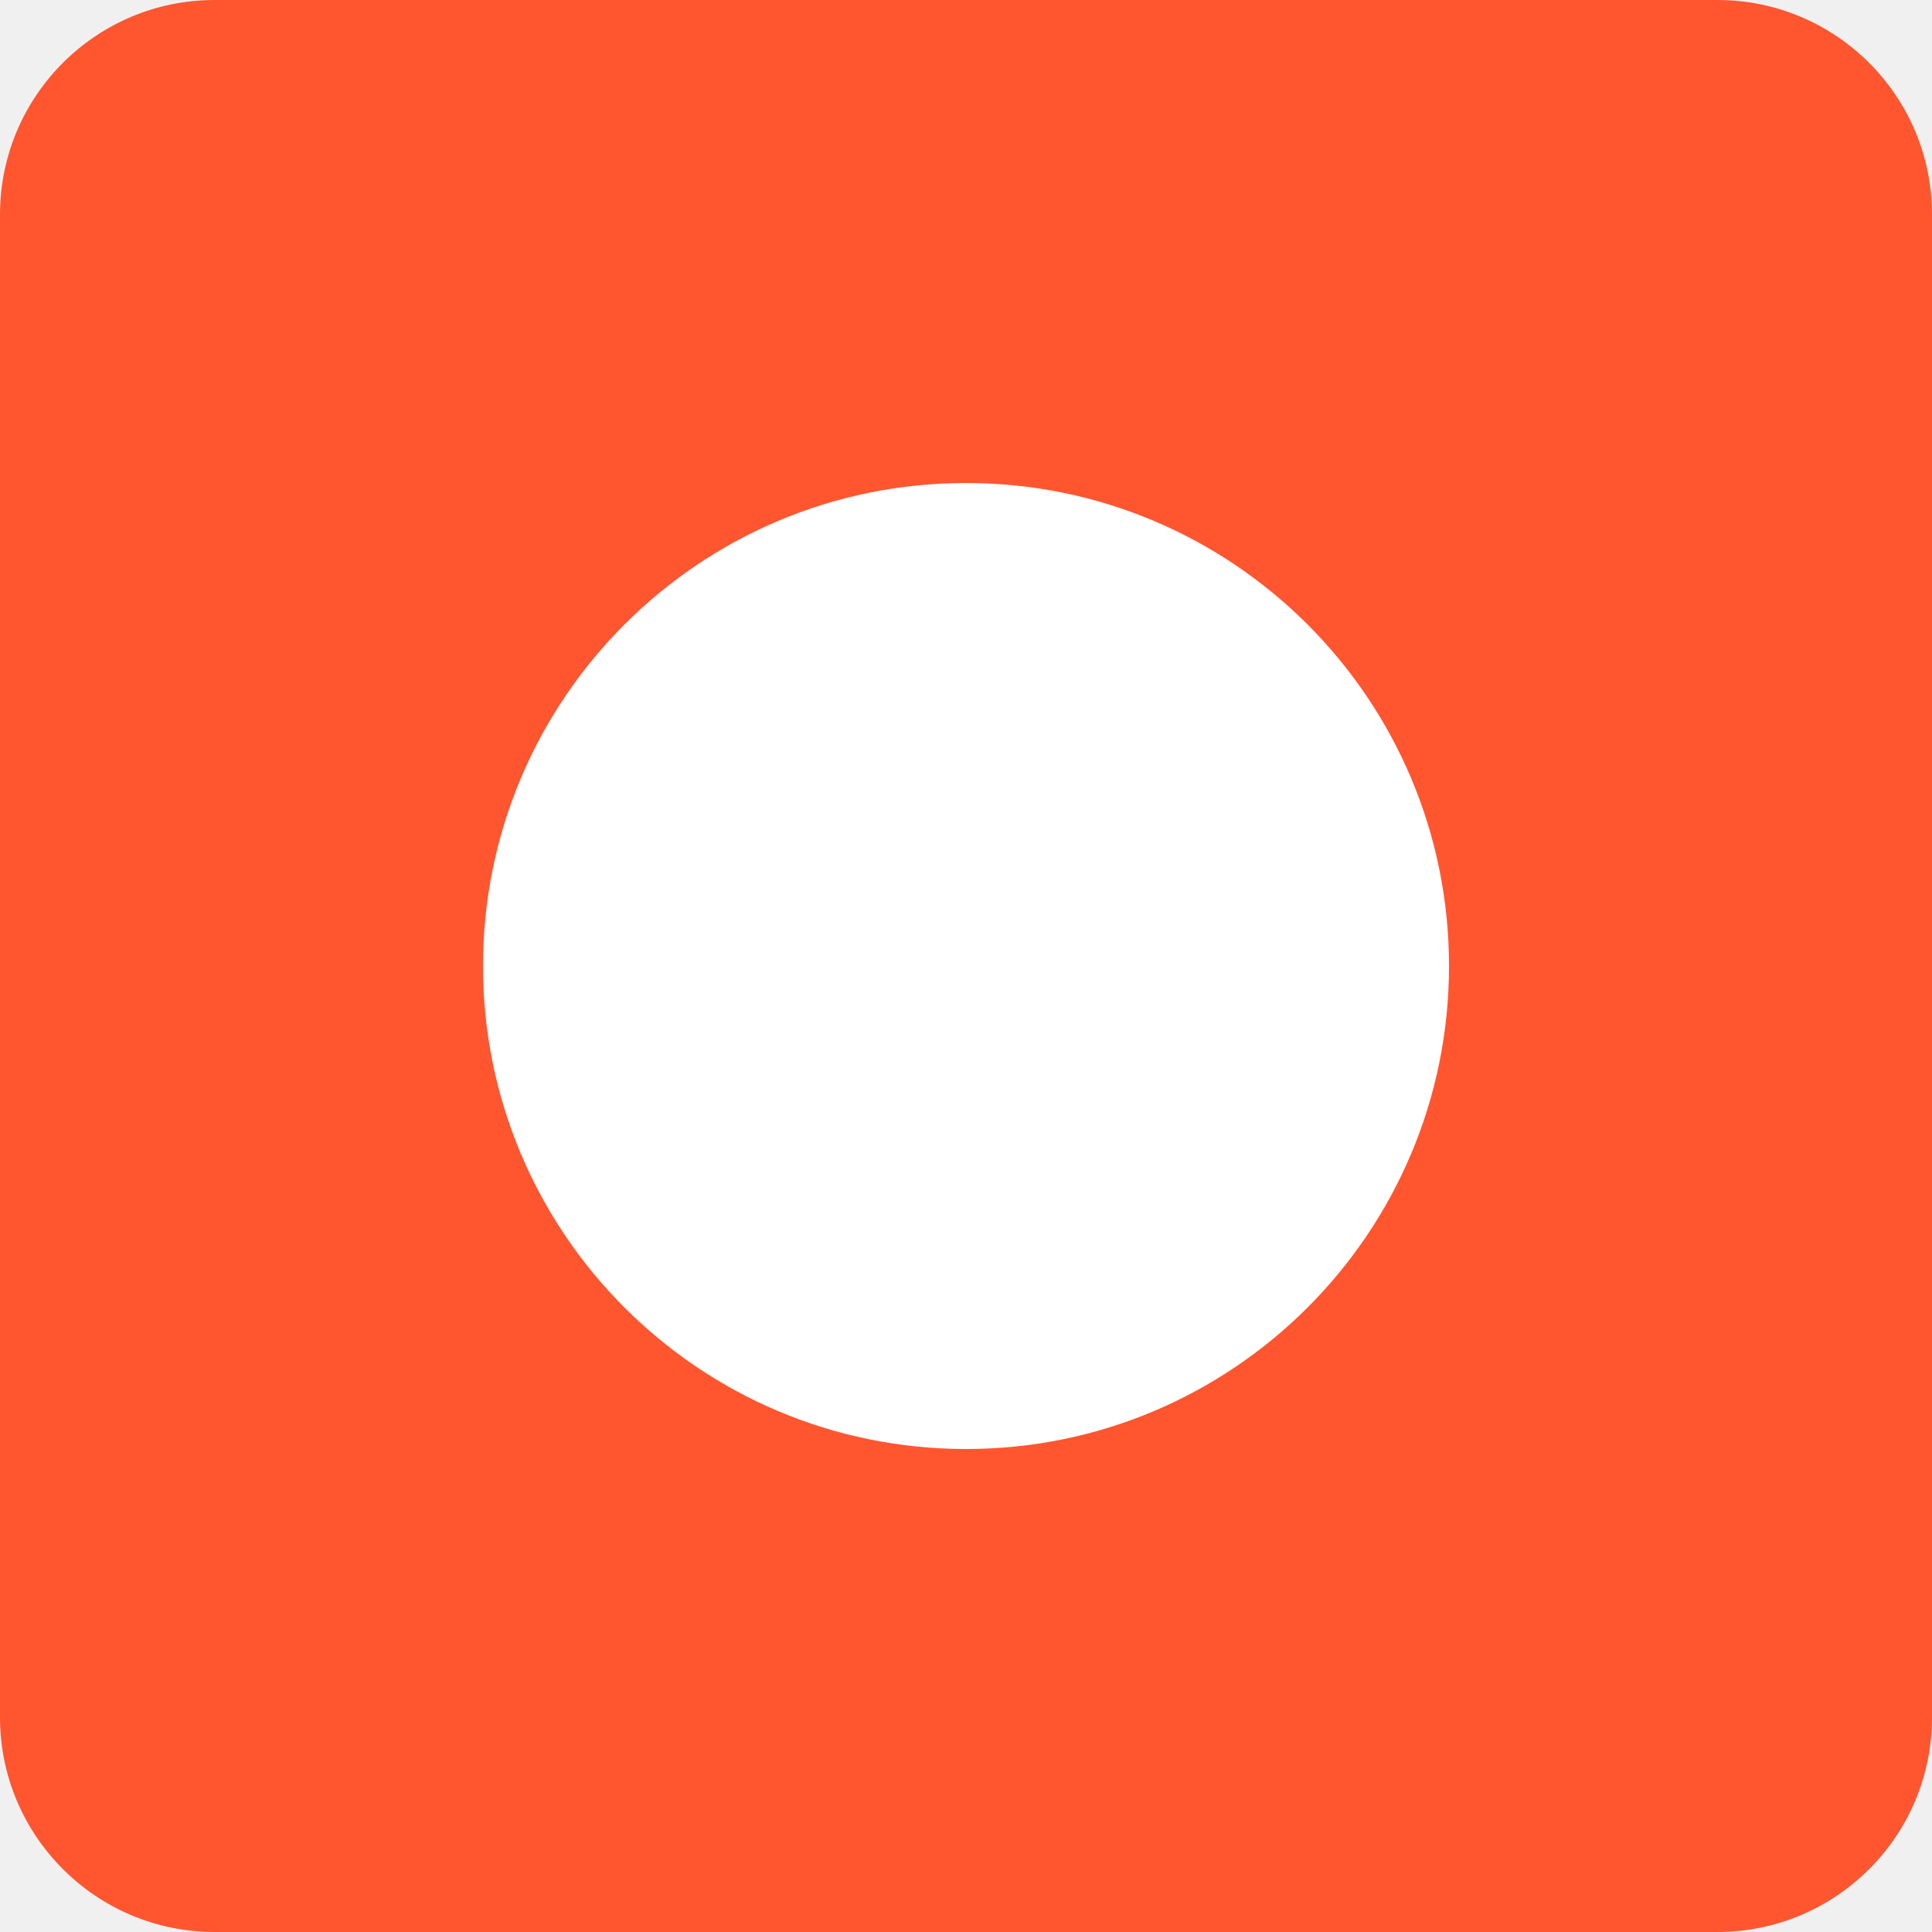
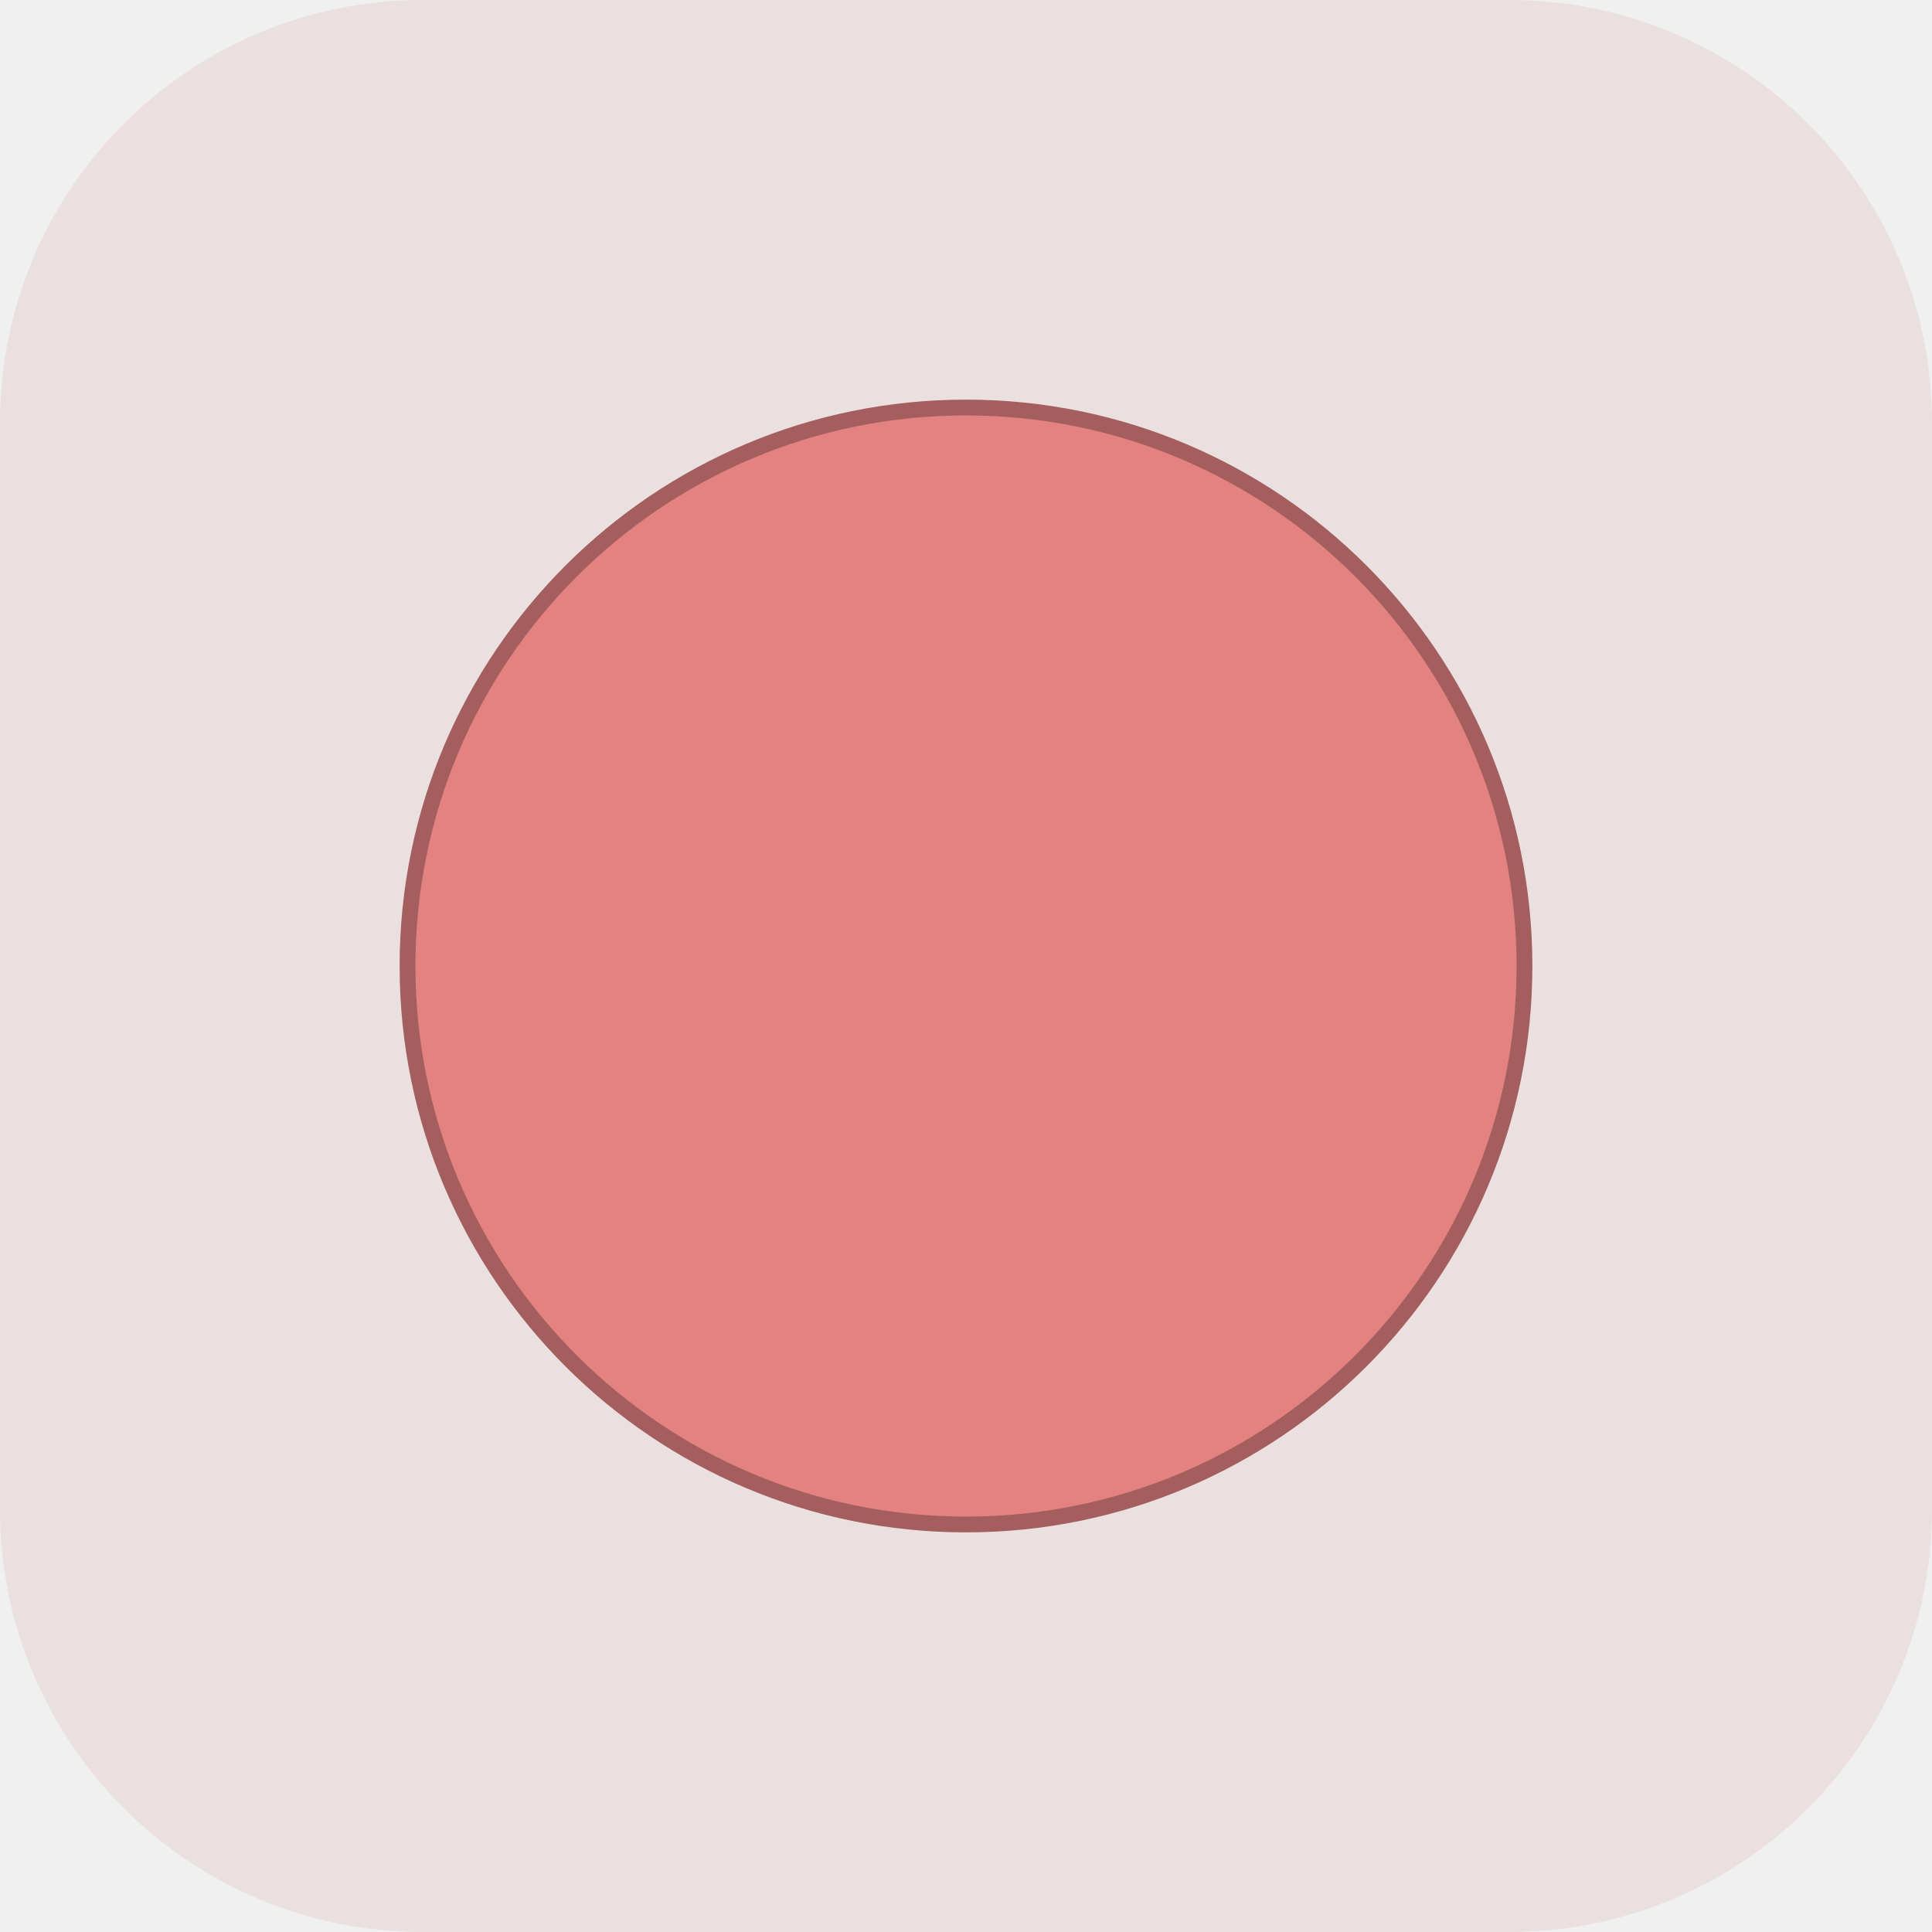
- <svg xmlns="http://www.w3.org/2000/svg" width="16" height="16" viewbox="0 0 16 16">
-   <g fill="none" fill-rule="evenodd">
-     <path d="M0 1.777C0 .796.796 0 1.777 0h12.446C15.204 0 16 .796 16 1.777v12.446c0 .981-.796 1.777-1.777 1.777H1.777A1.778 1.778 0 0 1 0 14.223V1.777z" fill="#FF5630" />
-     <circle fill="#FFF" cx="8" cy="8" r="4" />
+ <svg xmlns="http://www.w3.org/2000/svg" width="128mm" height="128mm" viewBox="0 0 128 128" version="1.1" id="svg5">
+   <defs id="defs2">
+     <clipPath clipPathUnits="userSpaceOnUse" id="clipPath6839">
+       <rect style="opacity:0.363;fill:#2c1717;fill-opacity:1;fill-rule:evenodd;stroke-width:1.02;stroke-linecap:round;stroke-linejoin:round" id="rect6841" width="128" height="128.536" x="-16.279" y="86.122" />
+     </clipPath>
+   </defs>
+   <g id="layer1" transform="translate(208.8251,-209.3561)">
+     <path style="fill:#bb1717;fill-opacity:1;fill-rule:evenodd;stroke-width:7.501;stroke-linecap:round;stroke-linejoin:round" d="" id="path4333" transform="scale(0.2645833)" />
+     <path style="fill:#bb1717;fill-opacity:1;fill-rule:evenodd;stroke-width:7.501;stroke-linecap:round;stroke-linejoin:round" d="" id="path4372" transform="scale(0.2645833)" />
+     <path style="fill:#bb1717;fill-opacity:1;fill-rule:evenodd;stroke-width:7.501;stroke-linecap:round;stroke-linejoin:round" d="" id="path4411" transform="scale(0.2645833)" />
+     <path style="fill:#bb1717;fill-opacity:1;fill-rule:evenodd;stroke-width:3.752;stroke-linecap:round;stroke-linejoin:round" d="" id="path4684" transform="scale(0.2645833)" />
+     <path style="fill:#bb1717;fill-opacity:1;fill-rule:evenodd;stroke-width:3.752;stroke-linecap:round;stroke-linejoin:round" d="" id="path4723" transform="scale(0.2645833)" />
+     <text xml:space="preserve" style="font-size:223.4px;line-height:1.45;font-family:sans-serif;fill:#bb1717;fill-opacity:1;stroke-width:0.524" x="158.597" y="235.646" id="text49661" transform="scale(1.668738,0.5992552)">
+       <tspan id="tspan49659" style="font-style:normal;font-variant:normal;font-weight:normal;font-stretch:normal;font-size:223.4px;font-family:'Times New Roman';-inkscape-font-specification:'Times New Roman, ';fill:#bb1717;fill-opacity:1;stroke-width:0.524" x="158.597" y="235.646" />
+     </text>
+     <g id="g12141" transform="translate(-121.8112,-81.83307)">
+       <rect style="fill:#ebe0e0;fill-opacity:1;fill-rule:evenodd;stroke-width:1.112;stroke-linecap:round;stroke-linejoin:round" id="rect1042" width="128" height="128" x="-87.014" y="291.189" ry="28.003" />
+       <circle style="fill:#e48282;fill-opacity:1;fill-rule:evenodd;stroke:#a45e5e;stroke-width:1.047;stroke-linecap:round;stroke-linejoin:round;stroke-opacity:1" id="path1128" cx="-23.014" cy="355.189" r="37" />
+     </g>
  </g>
</svg>
